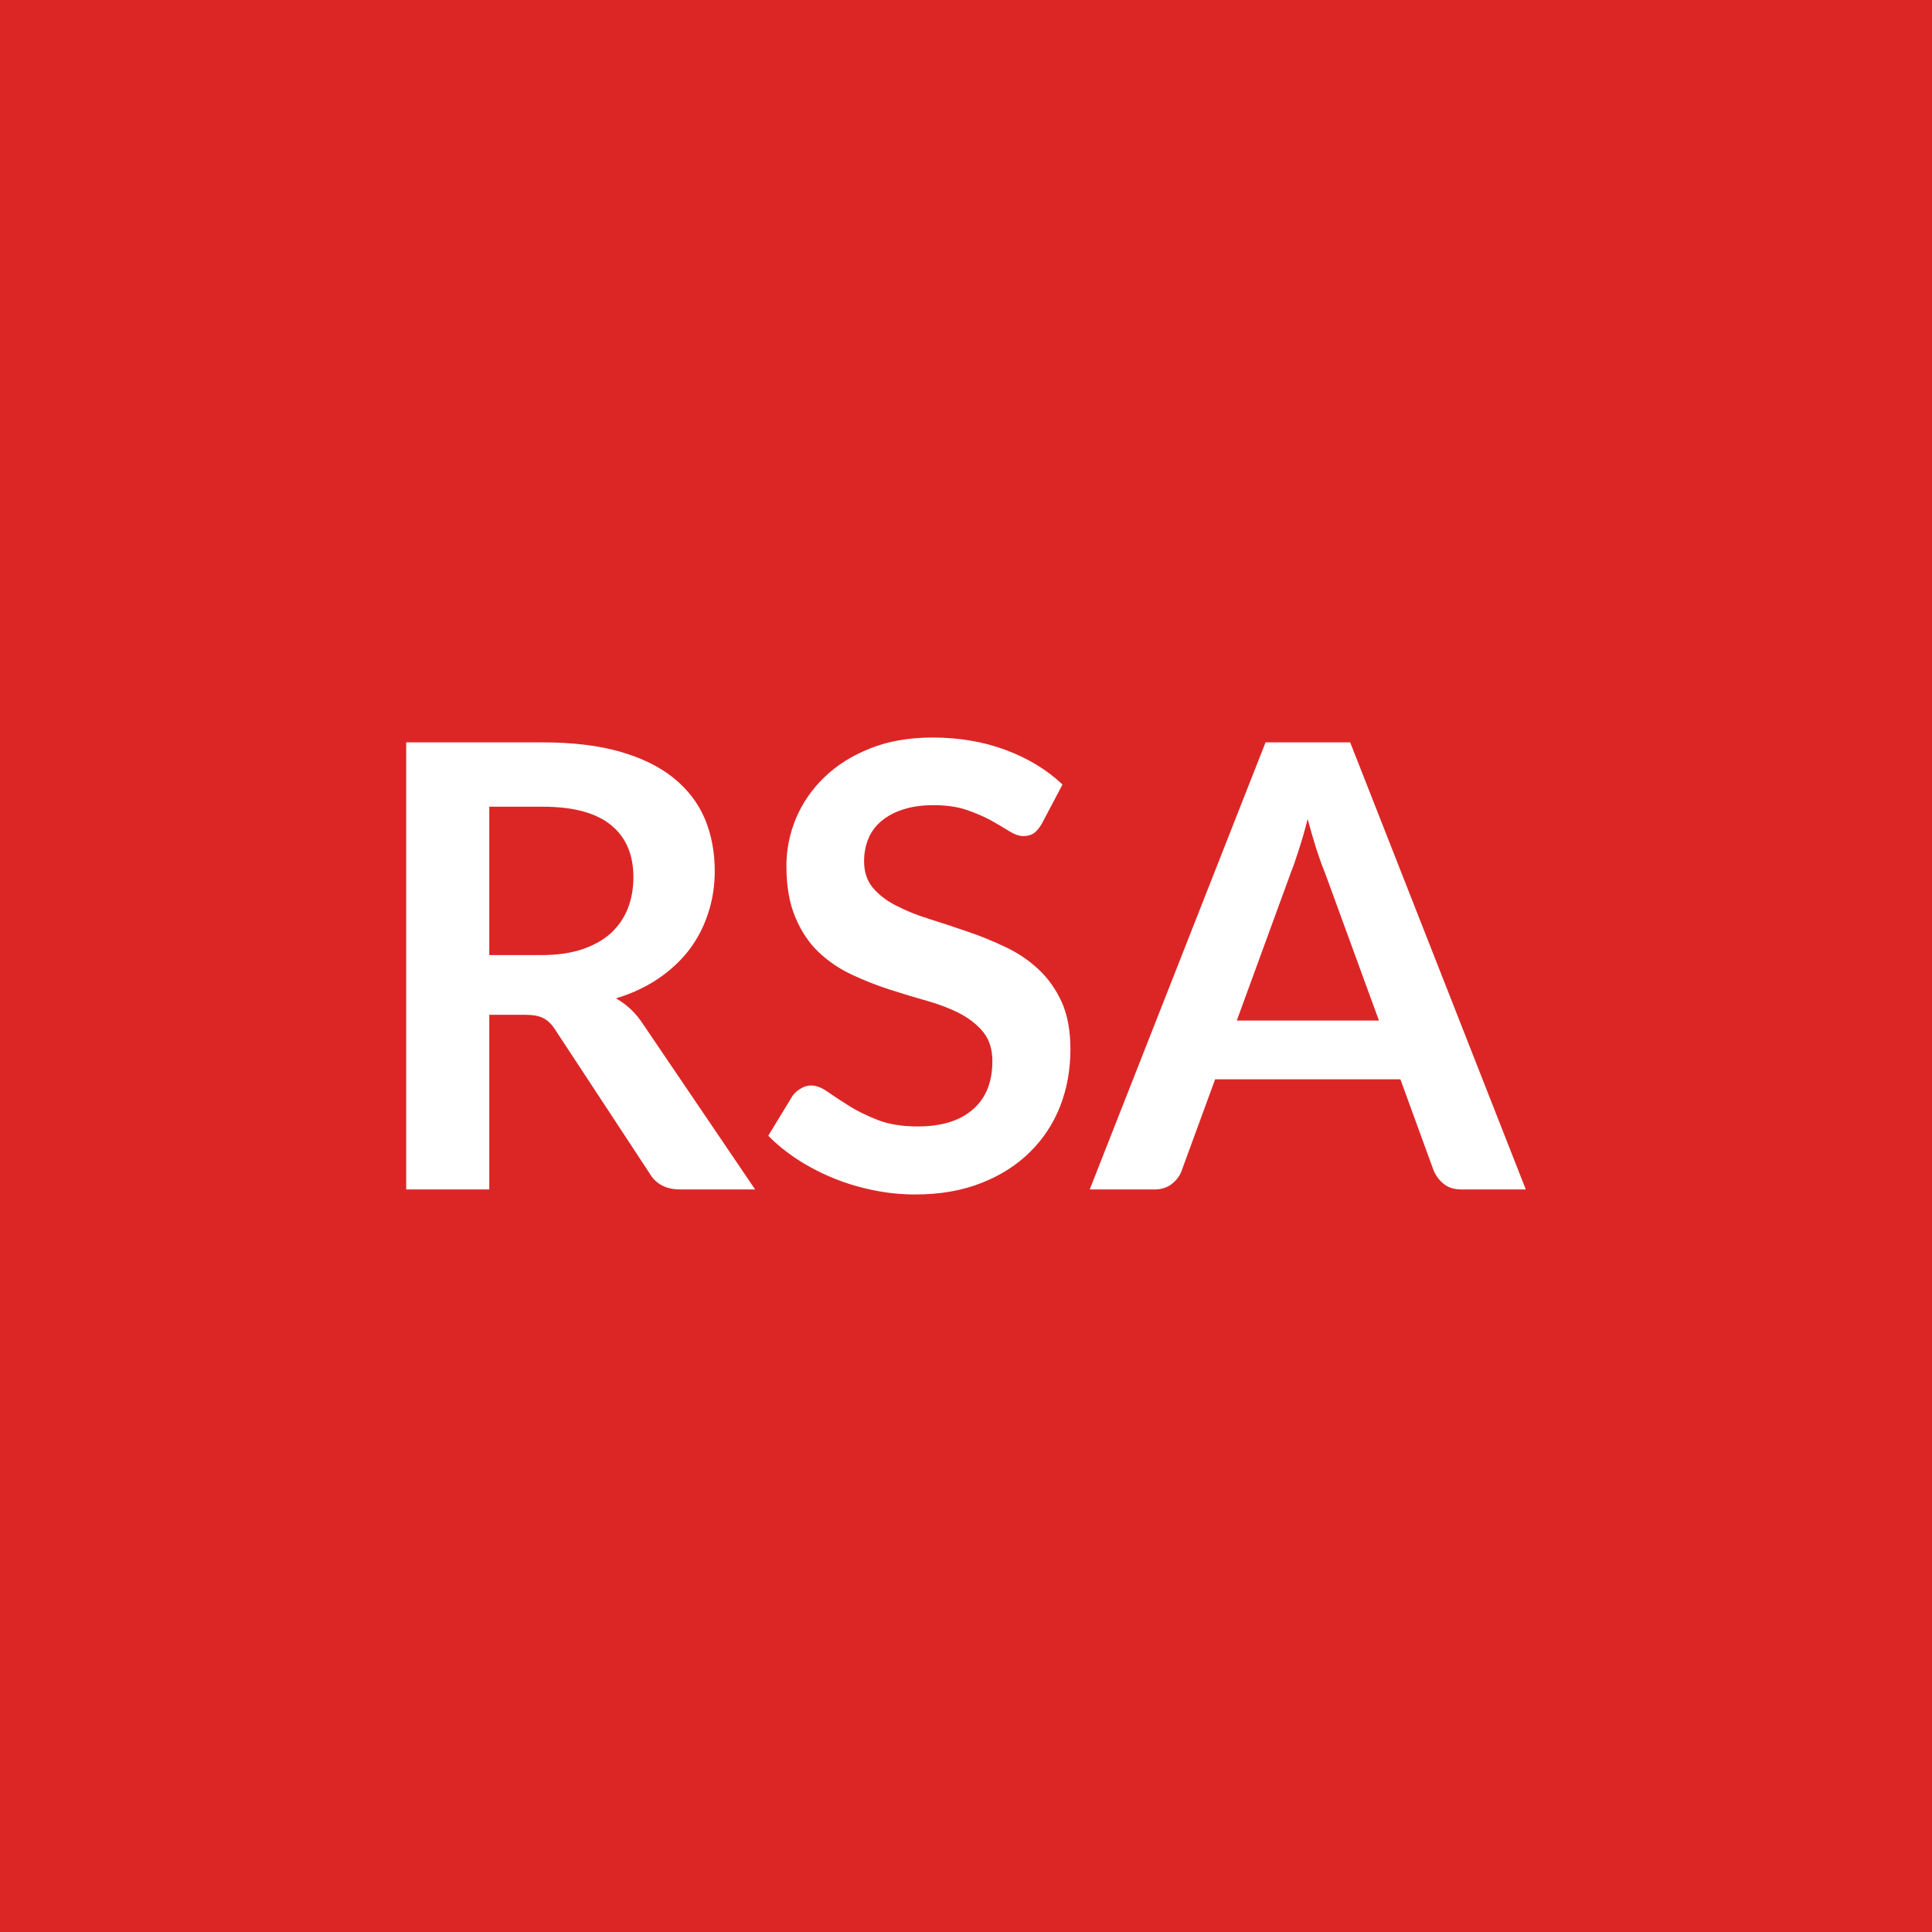
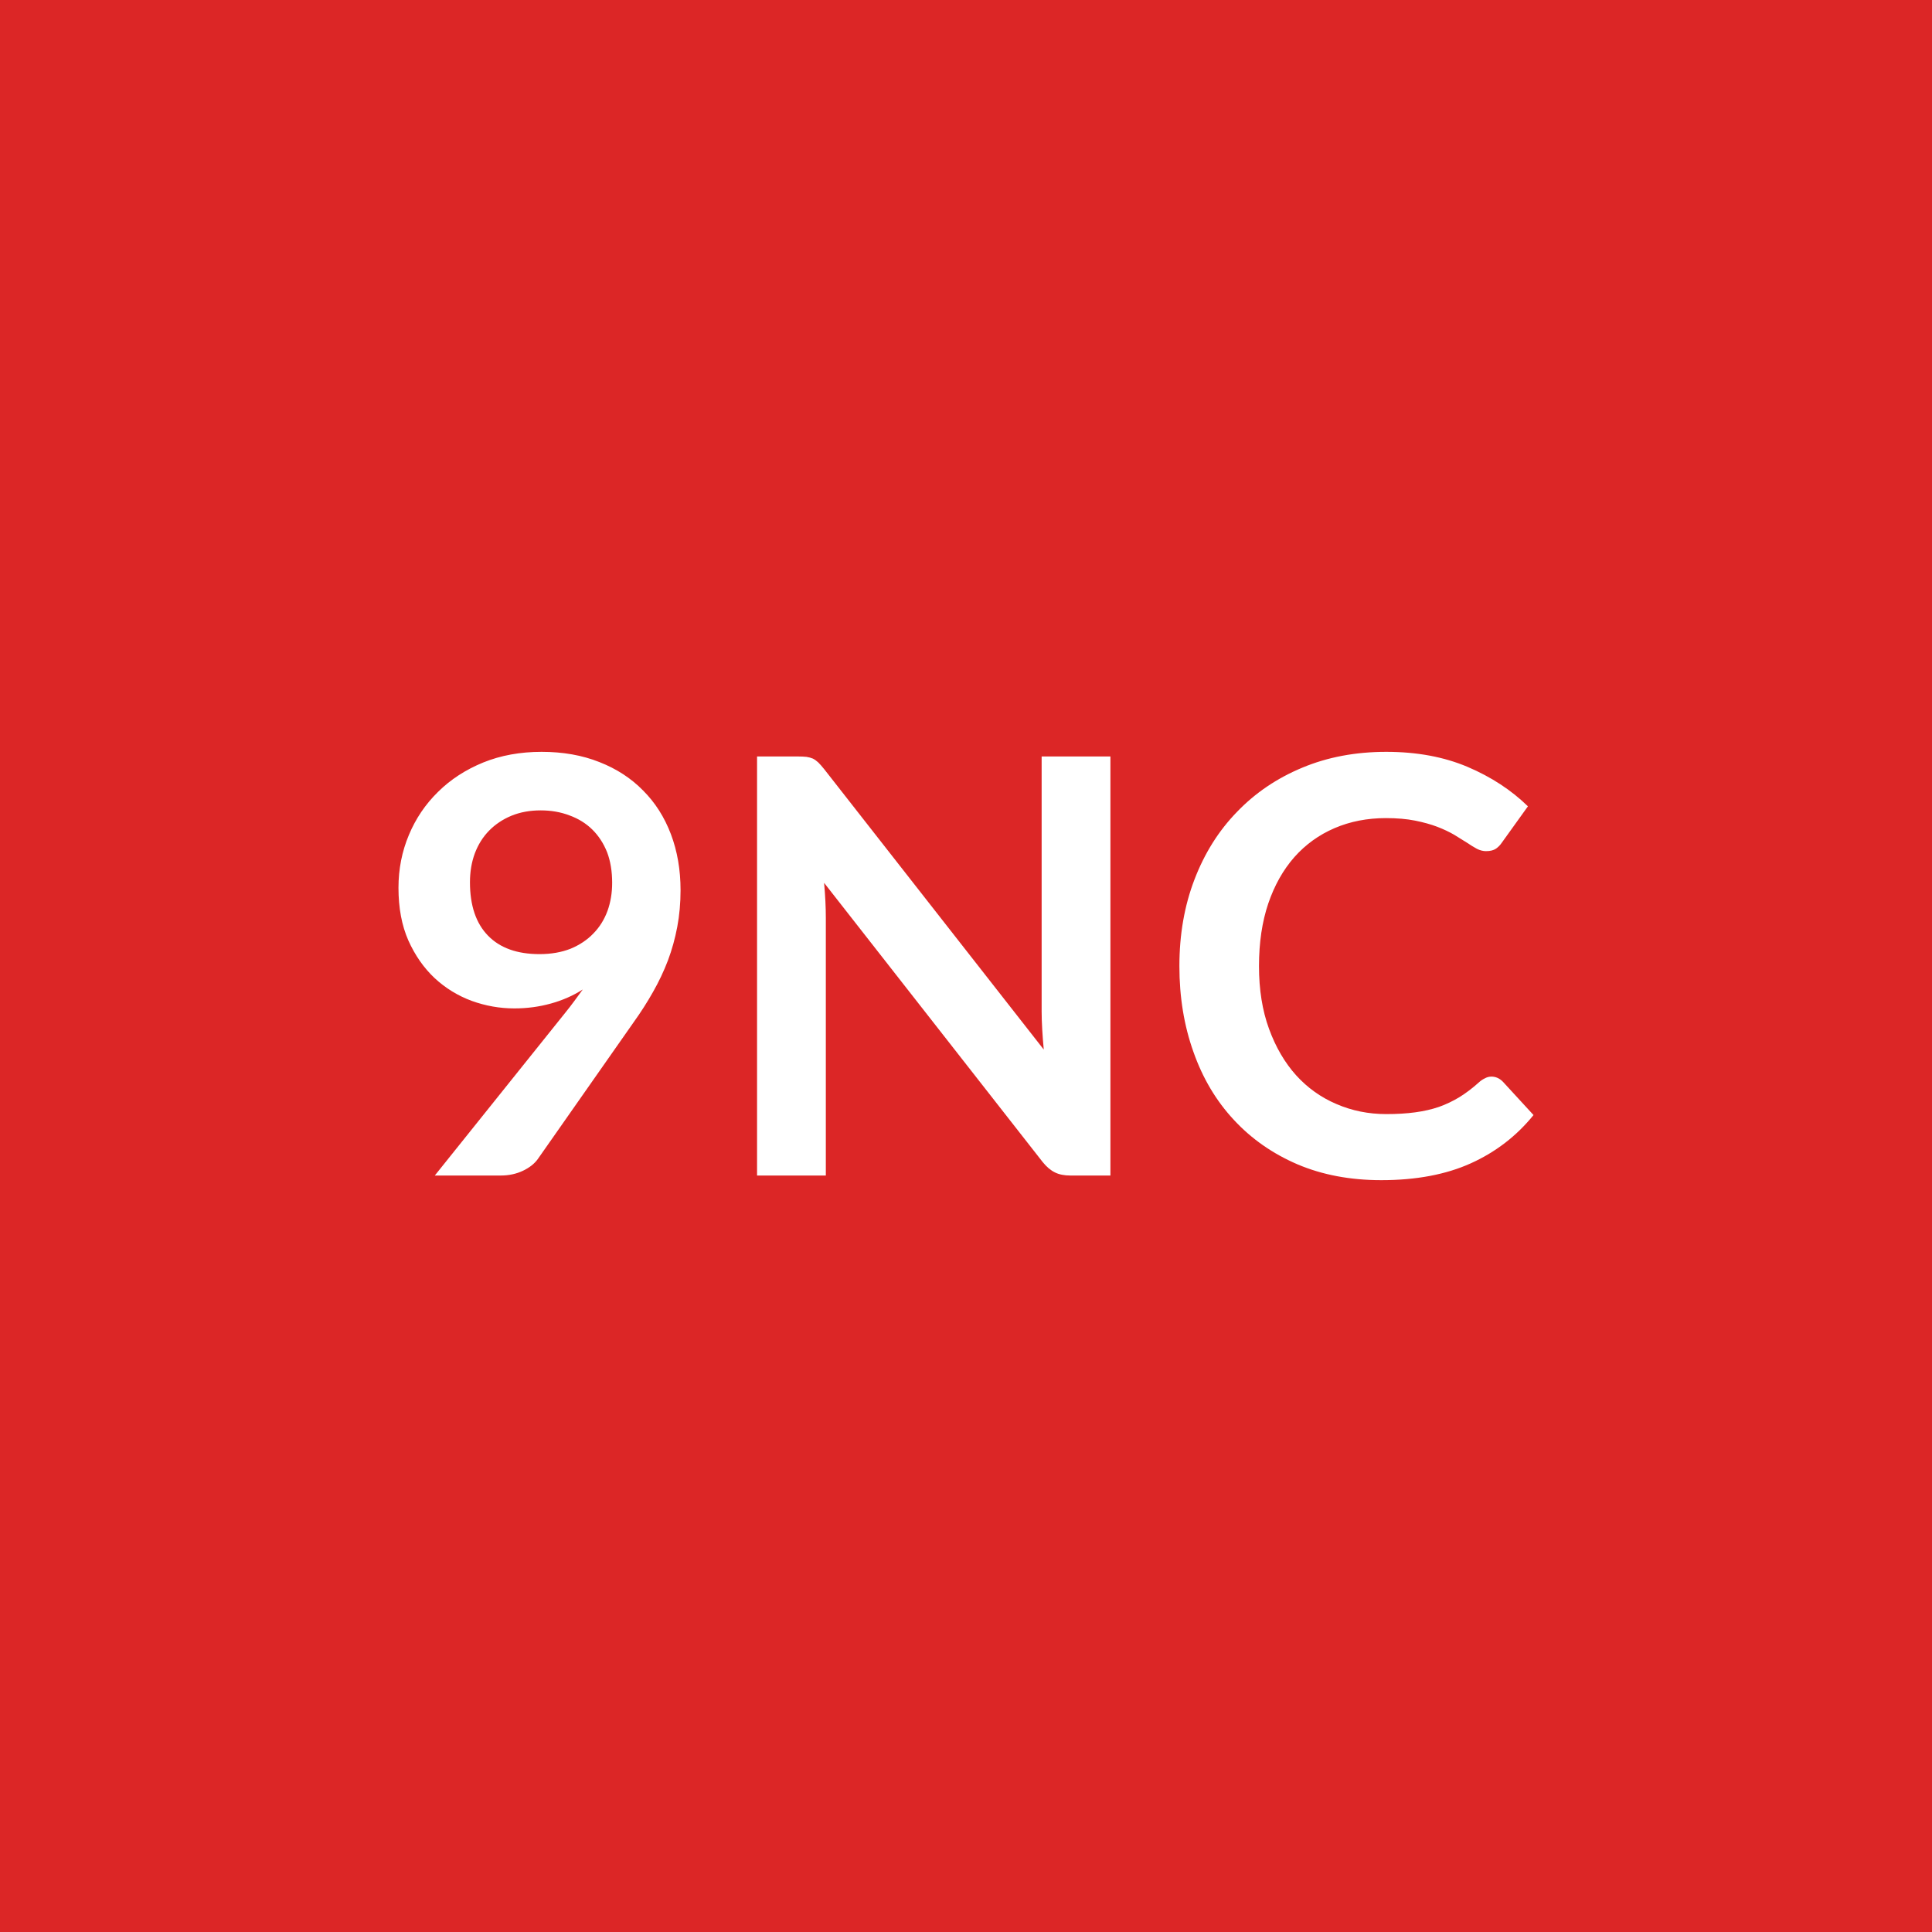
<svg xmlns="http://www.w3.org/2000/svg" width="100" height="100" viewBox="0 0 100 100">
  <rect width="100%" height="100%" fill="#dc2626" />
-   <path fill="#ffffff" d="M25.325 49.435h2.69q1.22 0 2.12-.3.91-.31 1.49-.84.58-.54.87-1.27.29-.74.29-1.62 0-1.76-1.16-2.7-1.16-.95-3.54-.95h-2.76zm7.97 3.59 5.79 8.54h-3.88q-1.11 0-1.6-.86l-4.87-7.41q-.27-.42-.6-.59-.33-.18-.97-.18h-1.84v9.04h-4.3v-23.14h7.06q2.35 0 4.04.49 1.68.49 2.76 1.37t1.6 2.1q.51 1.23.51 2.7 0 1.17-.35 2.21-.34 1.04-.99 1.89-.65.84-1.6 1.48t-2.17 1.01q.42.24.77.57t.64.78m21.7-12.42-1.07 2.03q-.2.34-.41.49-.22.15-.54.15-.33 0-.73-.25-.39-.24-.93-.55-.55-.3-1.27-.55-.73-.25-1.72-.25-.9 0-1.57.22-.67.21-1.13.6-.46.38-.68.92-.22.53-.22 1.17 0 .82.45 1.36.46.55 1.21.93.75.39 1.71.69t1.97.65q1.01.34 1.97.8.96.45 1.71 1.15t1.21 1.7q.45 1.01.45 2.45 0 1.57-.53 2.94-.54 1.37-1.57 2.38-1.03 1.02-2.52 1.6-1.49.59-3.41.59-1.1 0-2.17-.22-1.08-.22-2.06-.62t-1.85-.96q-.86-.56-1.53-1.24l1.26-2.07q.16-.22.42-.37.25-.16.54-.16.4 0 .86.33.47.33 1.11.73t1.49.73q.86.33 2.06.33 1.84 0 2.85-.88 1.01-.87 1.01-2.5 0-.91-.46-1.49-.46-.57-1.21-.97-.75-.39-1.71-.66t-1.95-.59-1.95-.77-1.72-1.17q-.75-.72-1.2-1.8-.46-1.08-.46-2.66 0-1.27.5-2.47.51-1.2 1.47-2.12.96-.93 2.37-1.49 1.4-.56 3.23-.56 2.05 0 3.77.64 1.73.64 2.95 1.79m9.02 12.22h7.36l-2.81-7.69q-.21-.51-.44-1.22-.22-.7-.44-1.52-.21.82-.44 1.53-.22.71-.43 1.24zm5.87-14.4 9.09 23.14h-3.33q-.56 0-.91-.28t-.53-.7l-1.72-4.72h-9.59l-1.73 4.72q-.12.37-.49.68-.37.3-.91.3h-3.36l9.1-23.14z" />
+   <path fill="#ffffff" d="M24.325 45.665q0 1.81.94 2.77.93.95 2.66.95.9 0 1.61-.28.7-.29 1.18-.79.48-.49.73-1.17.24-.67.24-1.45 0-.89-.26-1.58-.28-.7-.77-1.18t-1.18-.73q-.68-.26-1.49-.26-.84 0-1.52.28-.67.28-1.15.77t-.74 1.18q-.25.68-.25 1.49m-1.82 15.18 6.74-8.41q.26-.32.48-.62l.44-.6q-.75.48-1.66.73-.9.25-1.88.25-1.13 0-2.21-.39-1.08-.4-1.92-1.18-.84-.79-1.36-1.95-.51-1.16-.51-2.72 0-1.46.54-2.74.53-1.27 1.51-2.23.97-.96 2.34-1.52 1.36-.55 3.02-.55t2.99.53q1.33.52 2.26 1.47.94.94 1.44 2.26t.5 2.9q0 1-.17 1.9t-.48 1.73q-.32.84-.77 1.63-.45.8-1.01 1.58l-4.96 7.08q-.26.36-.76.6-.52.25-1.16.25zm31.41-21.69h3.56v21.69h-2.07q-.48 0-.8-.16-.33-.16-.63-.53l-11.32-14.46q.09.99.09 1.83v13.32h-3.56v-21.69h2.12q.25 0 .44.02.19.03.33.09.14.07.28.2.13.13.3.34l11.37 14.52q-.05-.53-.08-1.04t-.03-.94zm23.28 16.57q.33 0 .59.26l1.59 1.73q-1.32 1.63-3.25 2.5t-4.63.87q-2.41 0-4.34-.82-1.93-.83-3.29-2.3-1.37-1.47-2.09-3.51-.73-2.04-.73-4.45 0-2.45.78-4.48.78-2.04 2.2-3.5 1.41-1.47 3.38-2.29 1.96-.82 4.35-.82 2.37 0 4.21.78 1.83.78 3.12 2.04l-1.35 1.88q-.12.18-.3.31-.19.13-.52.13-.23 0-.47-.12-.24-.13-.52-.32l-.66-.41q-.38-.22-.87-.41-.5-.19-1.15-.32t-1.51-.13q-1.45 0-2.66.52t-2.08 1.5q-.87.99-1.35 2.4-.48 1.42-.48 3.24 0 1.83.52 3.25t1.4 2.4q.89.98 2.09 1.49 1.2.52 2.58.52.82 0 1.49-.09t1.23-.28q.56-.2 1.07-.51.5-.31.99-.75.15-.14.32-.22.16-.09.34-.09" />
</svg>
